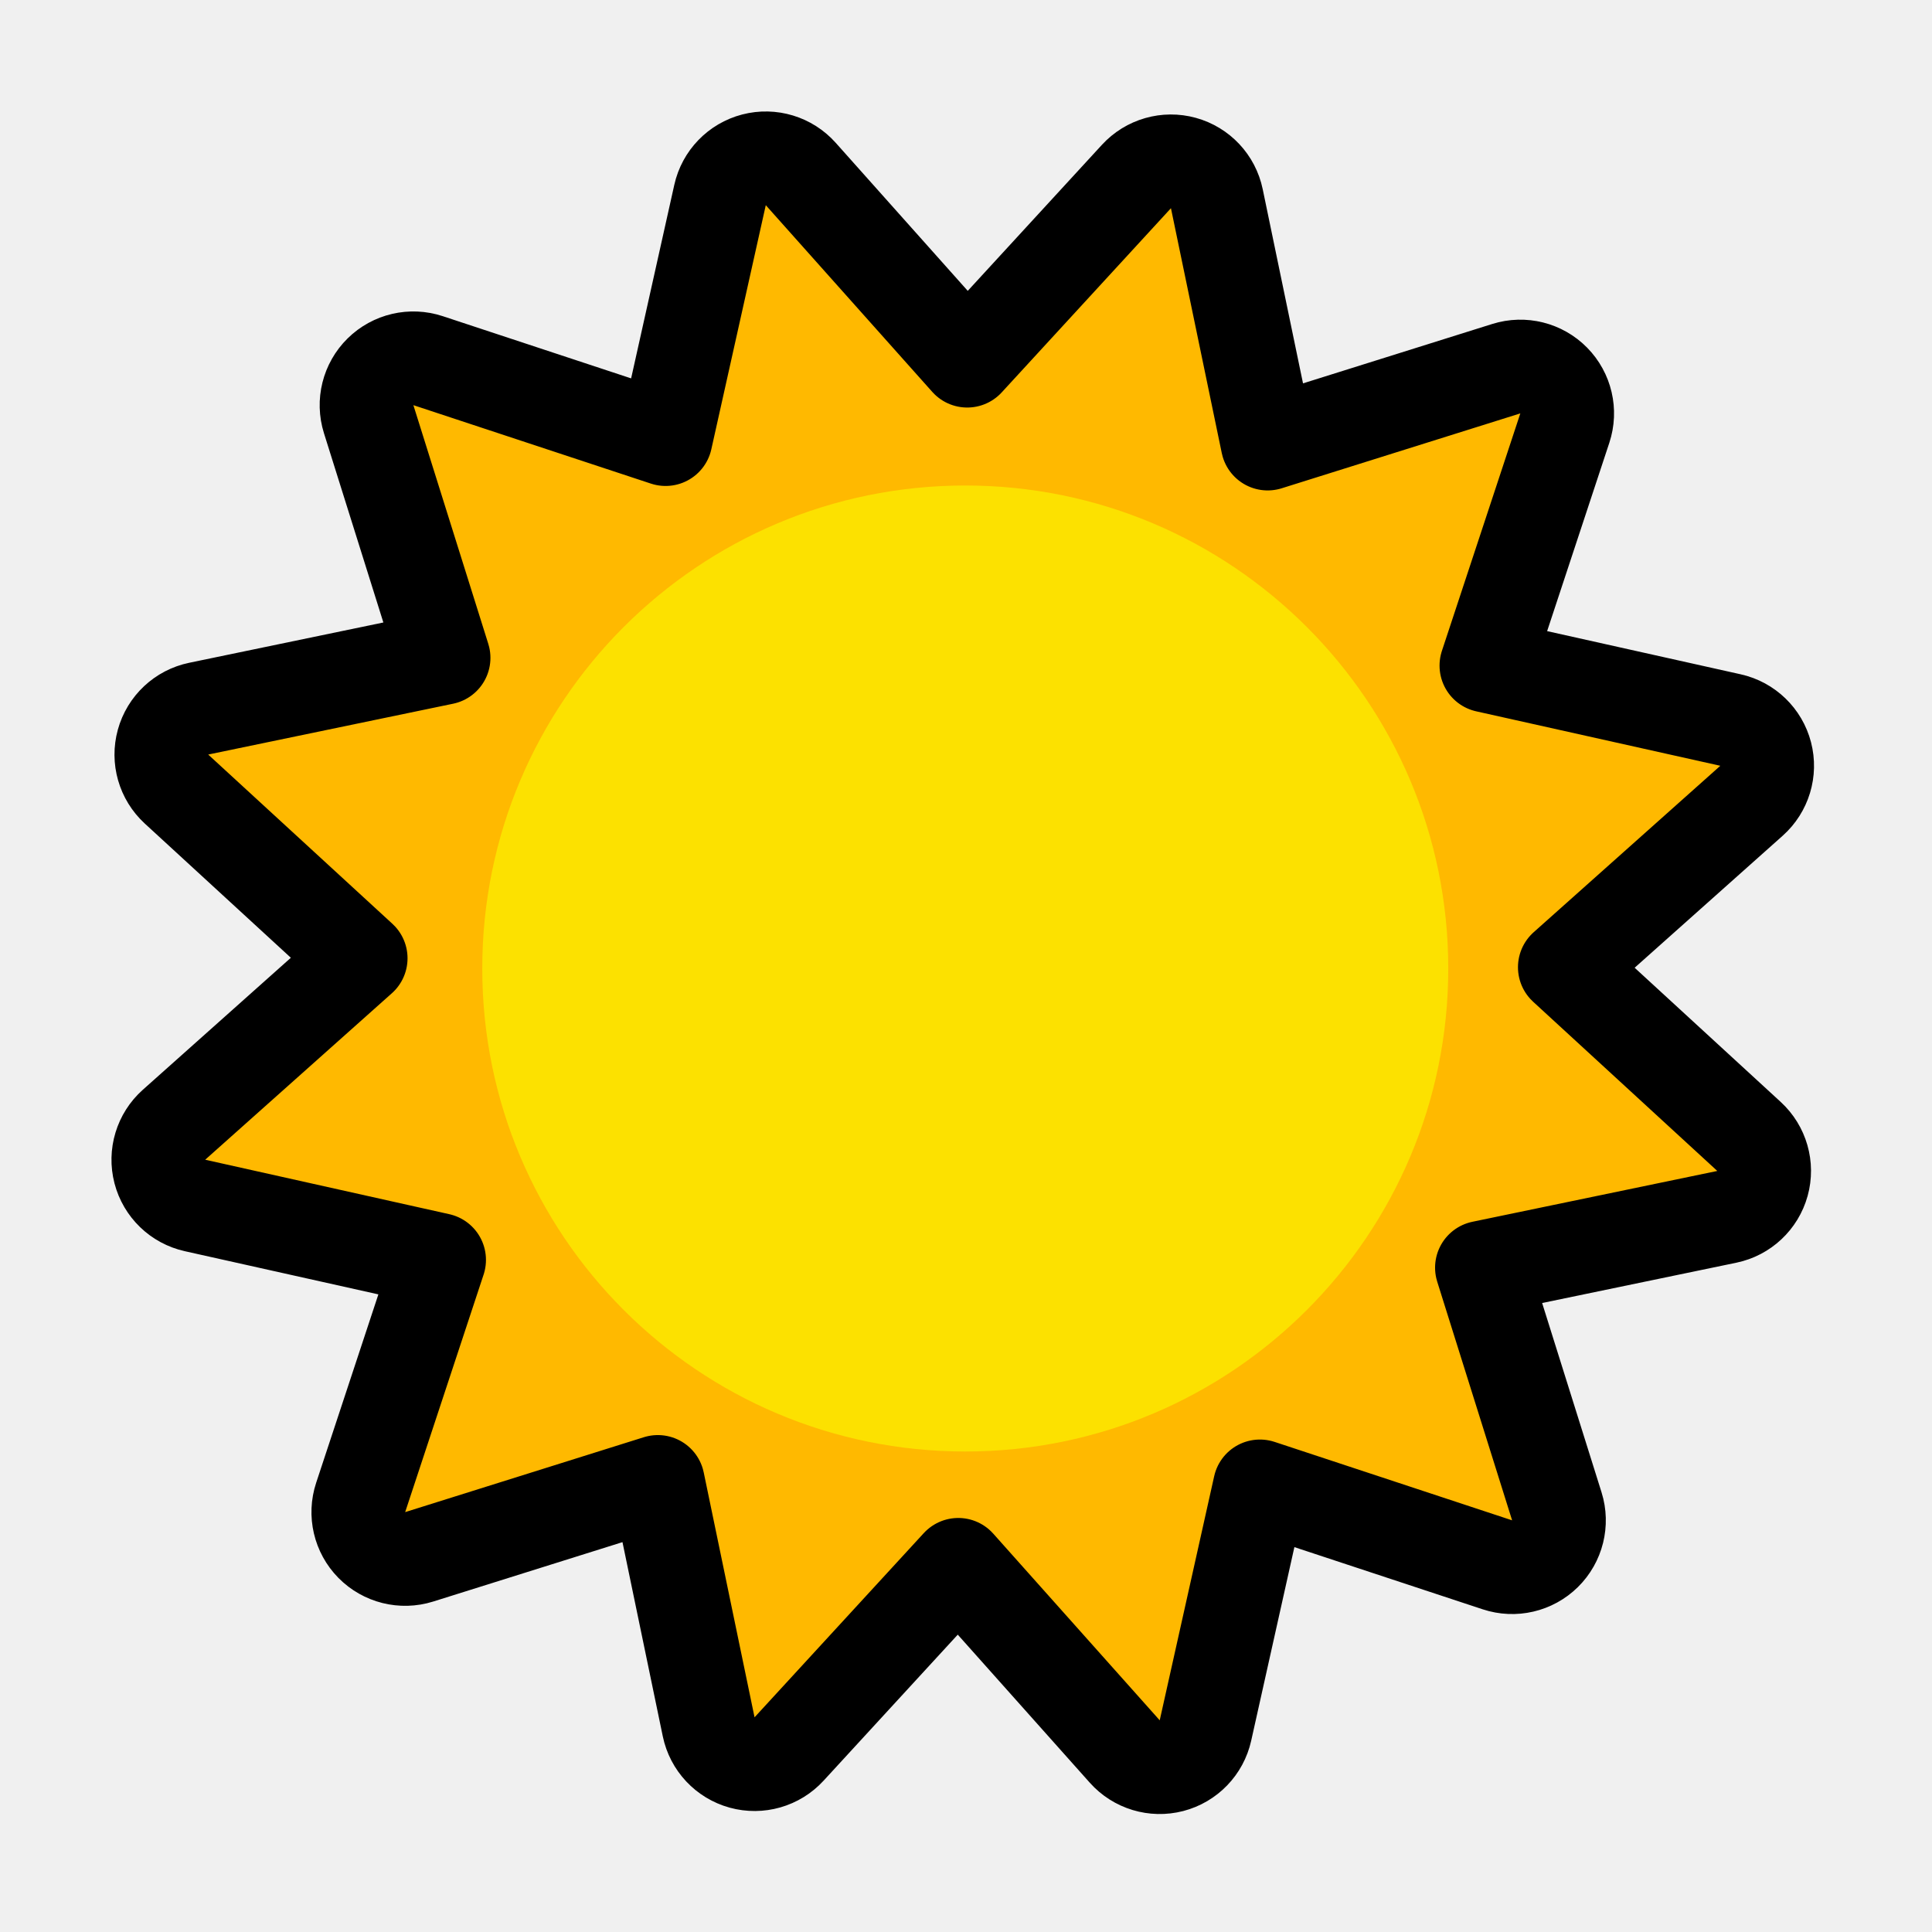
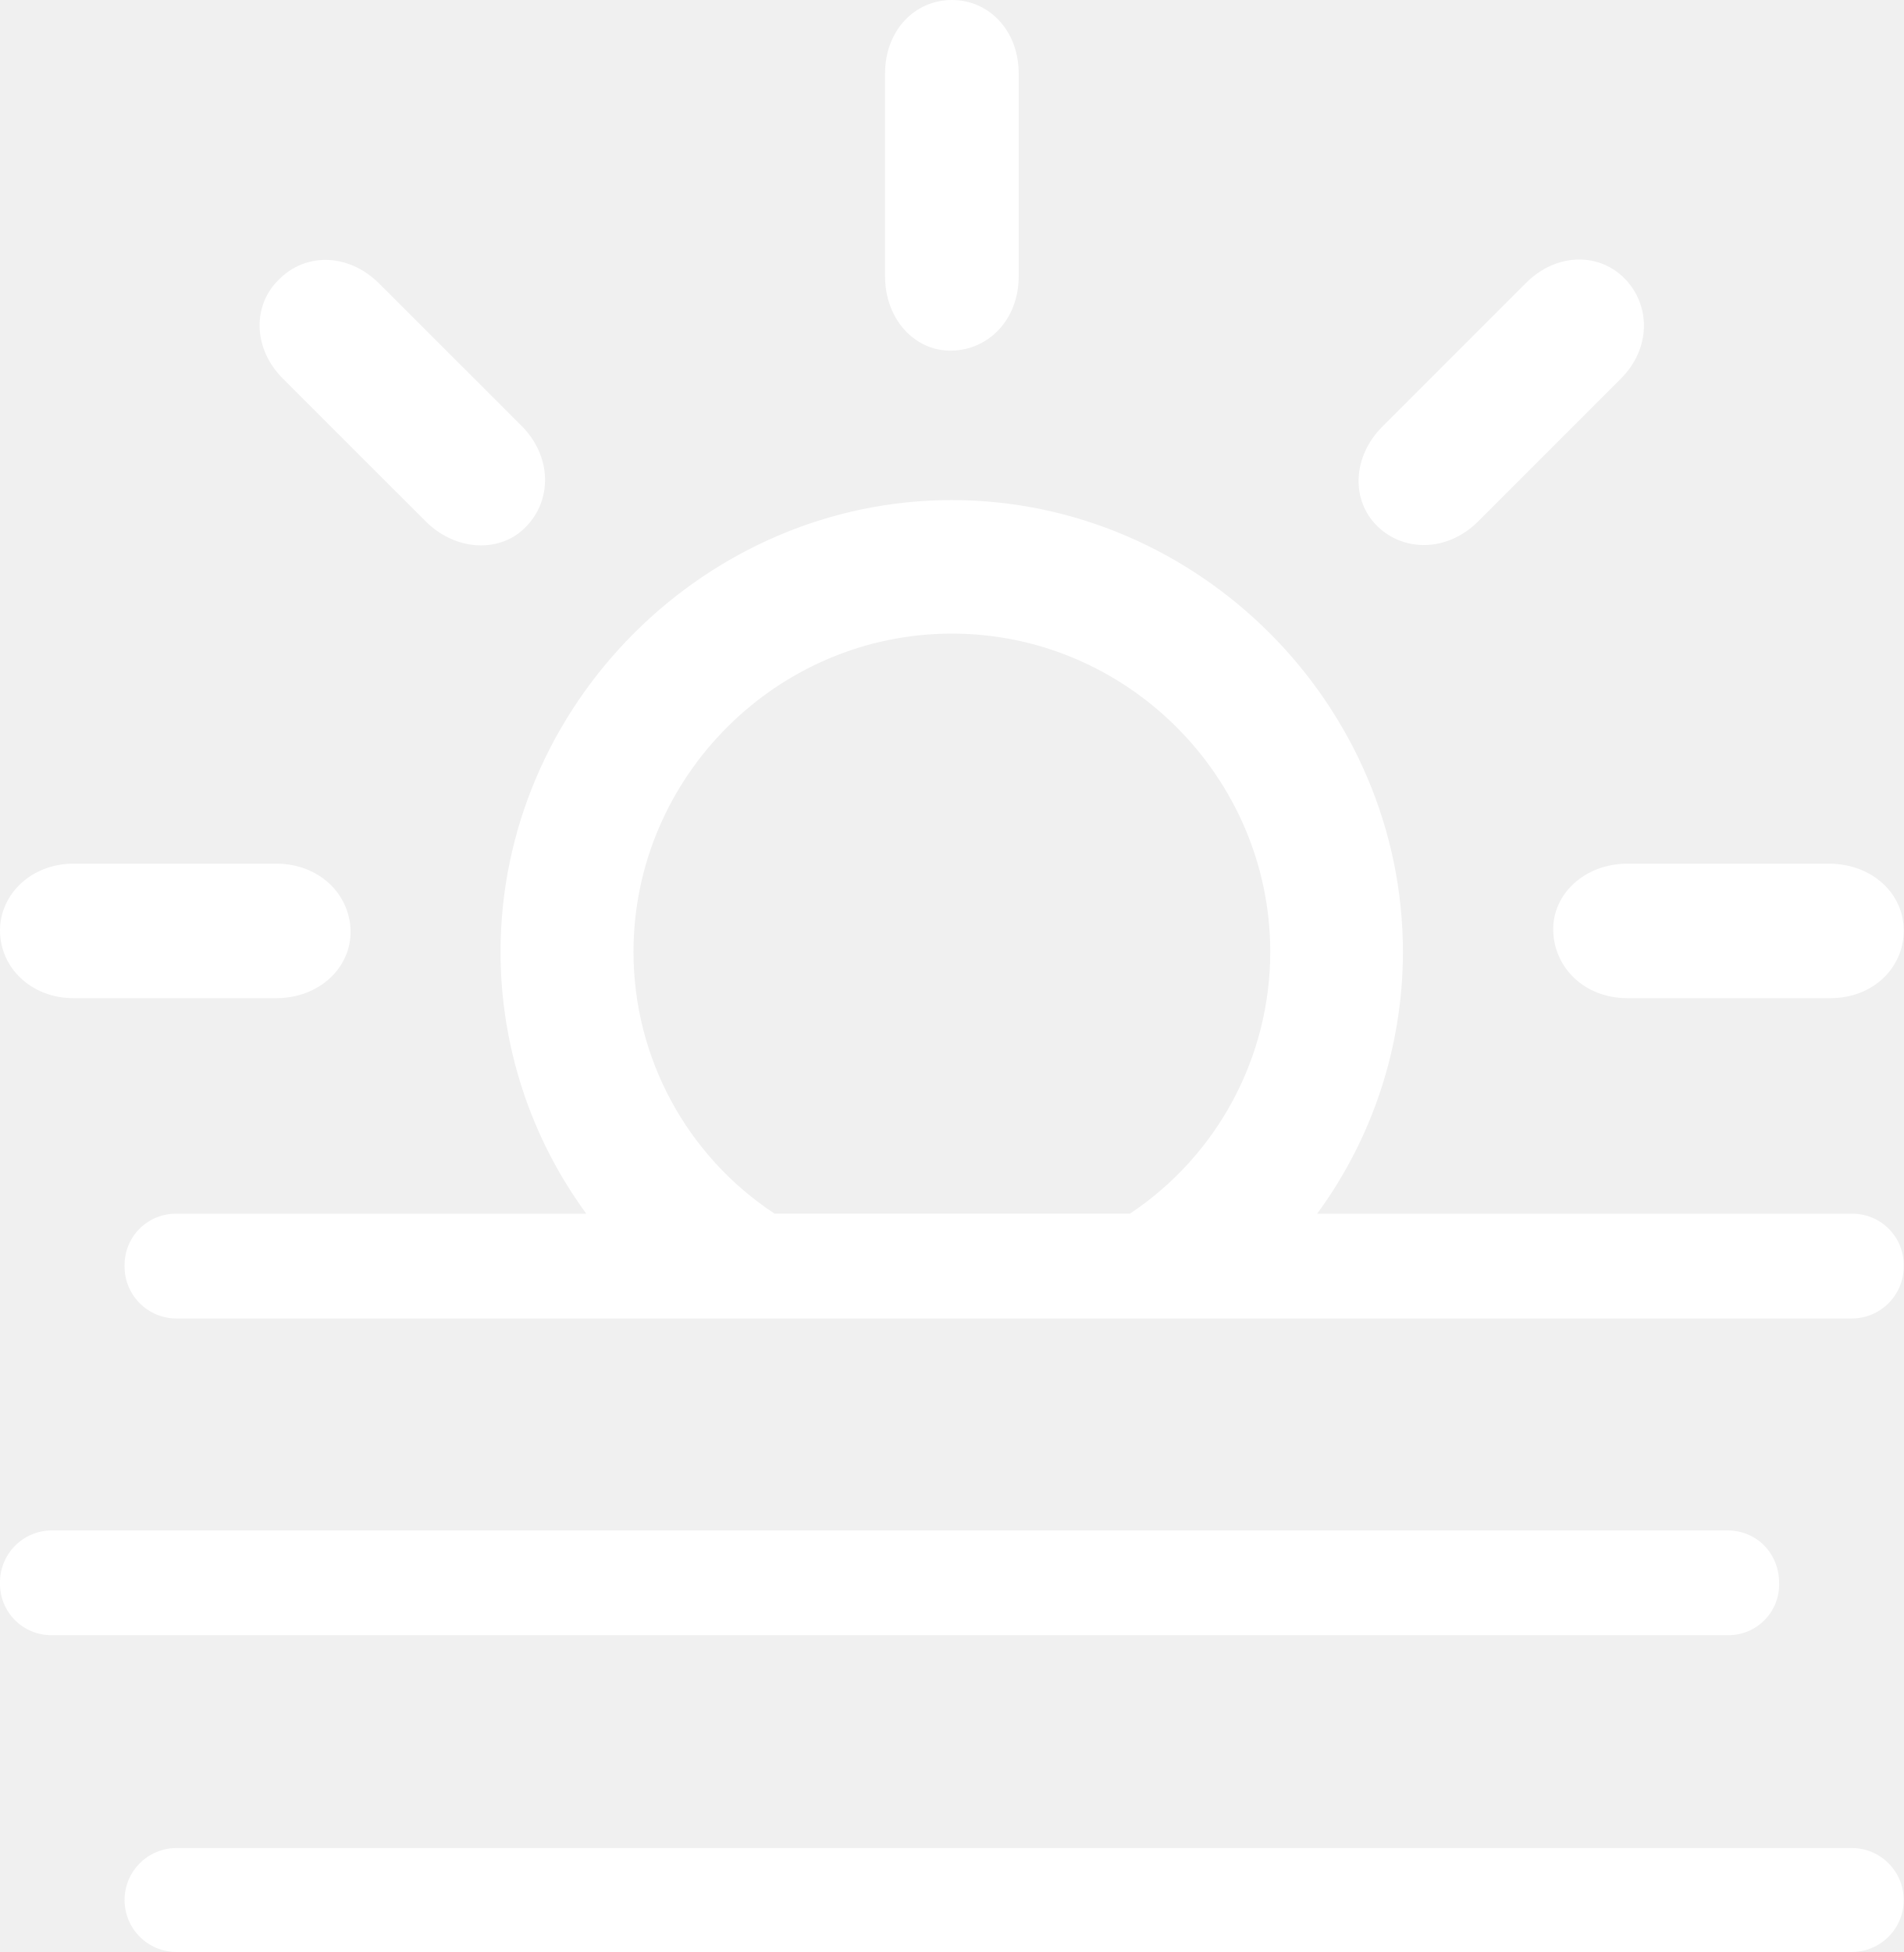
- <svg xmlns="http://www.w3.org/2000/svg" width="268" height="268" viewBox="0 0 268 268" fill="none">
-   <path d="M168.794 27.56C168.299 25.172 166.509 23.263 164.159 22.615C161.809 21.966 159.293 22.688 157.644 24.483L134.17 50.032L111.078 24.137C109.455 22.317 106.95 21.559 104.591 22.172C102.231 22.786 100.413 24.668 99.882 27.048L92.328 60.911L59.382 50.031C57.067 49.267 54.519 49.862 52.782 51.573C51.045 53.285 50.412 55.824 51.142 58.15L61.531 91.253L27.56 98.304C25.172 98.8 23.263 100.59 22.615 102.94C21.966 105.29 22.688 107.806 24.483 109.455L50.032 132.929L24.137 156.021C22.317 157.644 21.559 160.148 22.172 162.508C22.786 164.868 24.668 166.686 27.048 167.216L60.911 174.771L50.031 207.717C49.267 210.032 49.862 212.58 51.573 214.317C53.285 216.053 55.824 216.687 58.15 215.957L91.253 205.568L98.304 239.539C98.8 241.926 100.59 243.835 102.94 244.484C105.29 245.132 107.806 244.411 109.455 242.616L132.929 217.067L156.021 242.962C157.644 244.781 160.148 245.54 162.508 244.926C164.868 244.313 166.686 242.43 167.216 240.051L174.771 206.188L207.717 217.067C210.032 217.832 212.58 217.236 214.317 215.525C216.053 213.814 216.687 211.275 215.957 208.949L205.568 175.845L239.539 168.794C241.926 168.299 243.835 166.509 244.484 164.159C245.132 161.809 244.411 159.293 242.616 157.644L217.067 134.17L242.962 111.078C244.781 109.455 245.54 106.95 244.926 104.591C244.313 102.231 242.43 100.413 240.051 99.882L206.188 92.328L217.067 59.382C217.832 57.067 217.236 54.519 215.525 52.782C213.814 51.045 211.275 50.412 208.949 51.142L175.845 61.531L168.794 27.56Z" fill="#FFB900" stroke="black" stroke-width="13" stroke-linejoin="round" />
-   <circle cx="133.898" cy="134.347" r="67" fill="#FCE100" />
+ <svg xmlns="http://www.w3.org/2000/svg" id="Слой_1" data-name="Слой 1" viewBox="0 0 772.77 792.19">
+   <defs>
+     <style>.cls-1{fill:#fff;}</style>
+   </defs>
+   <path class="cls-1" d="M400,146.21c15.07-.34,27.12-12.73,27.12-30.14V33.71c0-17.42-12.05-29.8-27.12-29.8s-27.12,12.38-27.12,29.8v82.36C372.88,133.48,384.93,146.54,400,146.21Zm172.77,71.31c10.71,10.38,28.12,10.38,40.51-1.67l58.26-58.26c12.39-12.39,12.05-29.8,1.68-40.51s-27.79-10.72-40.18,1.67L574.78,177C562.39,189.4,562.05,207.14,572.77,217.52Zm-386-1.67c12.39,12.05,30.47,12.39,40.51,1.67,10.38-10.71,10.38-28.12-1.67-40.51L167.3,118.75c-12.72-12.39-29.8-12-40.18-1.67-11.05,10.37-11.05,28.12,1.34,40.51ZM85.27,539h680a21.08,21.08,0,0,0,21.09-21.43,20.79,20.79,0,0,0-21.09-21.09h-217a179.88,179.88,0,0,0,34.82-106.14c0-100.45-83-183.48-183.15-183.48-99.78,0-183.15,83-183.15,183.48a179.82,179.82,0,0,0,34.83,106.14H85.27a20.79,20.79,0,0,0-21.09,21.09A21.08,21.08,0,0,0,85.27,539ZM270.76,390.29c0-71,58.26-129.24,129.24-129.24s129.24,58.26,129.24,129.24a127.72,127.72,0,0,1-56.92,106.14H328A127.19,127.19,0,0,1,270.76,390.29ZM43.42,409h82.36c17.41,0,30.47-12.39,30.14-27.46-.34-14.73-12.73-27.12-30.14-27.12H43.42c-17.08,0-29.8,12.39-29.8,27.12C13.62,396.65,26.34,409,43.42,409Zm630.8,0h82.37c17.41,0,29.79-12.39,29.79-27.46,0-14.73-12.38-26.78-29.79-27.12H674.22c-17.41,0-30.47,12.39-30.13,27.12C644.42,396.65,656.81,409,674.22,409ZM34.71,667.52h680a20.59,20.59,0,0,0,21.09-21.09c0-12.06-9-21.43-21.09-21.43h-680a21.08,21.08,0,0,0-21.09,21.43A20.79,20.79,0,0,0,34.71,667.52ZM85.27,796.09h680a21.09,21.09,0,0,0,0-42.18h-680a21.09,21.09,0,1,0,0,42.18Z" transform="translate(-13.62 -3.91)" />
</svg>
